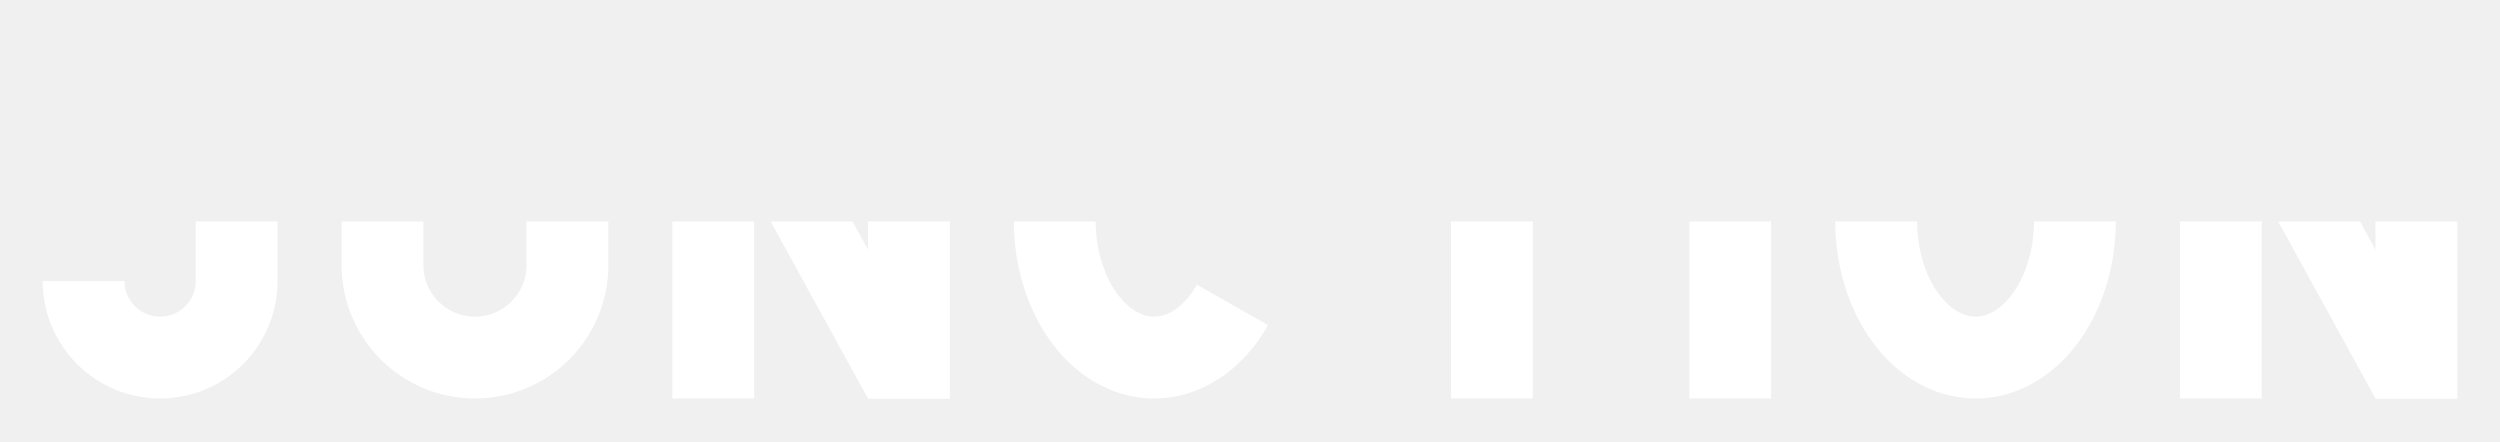
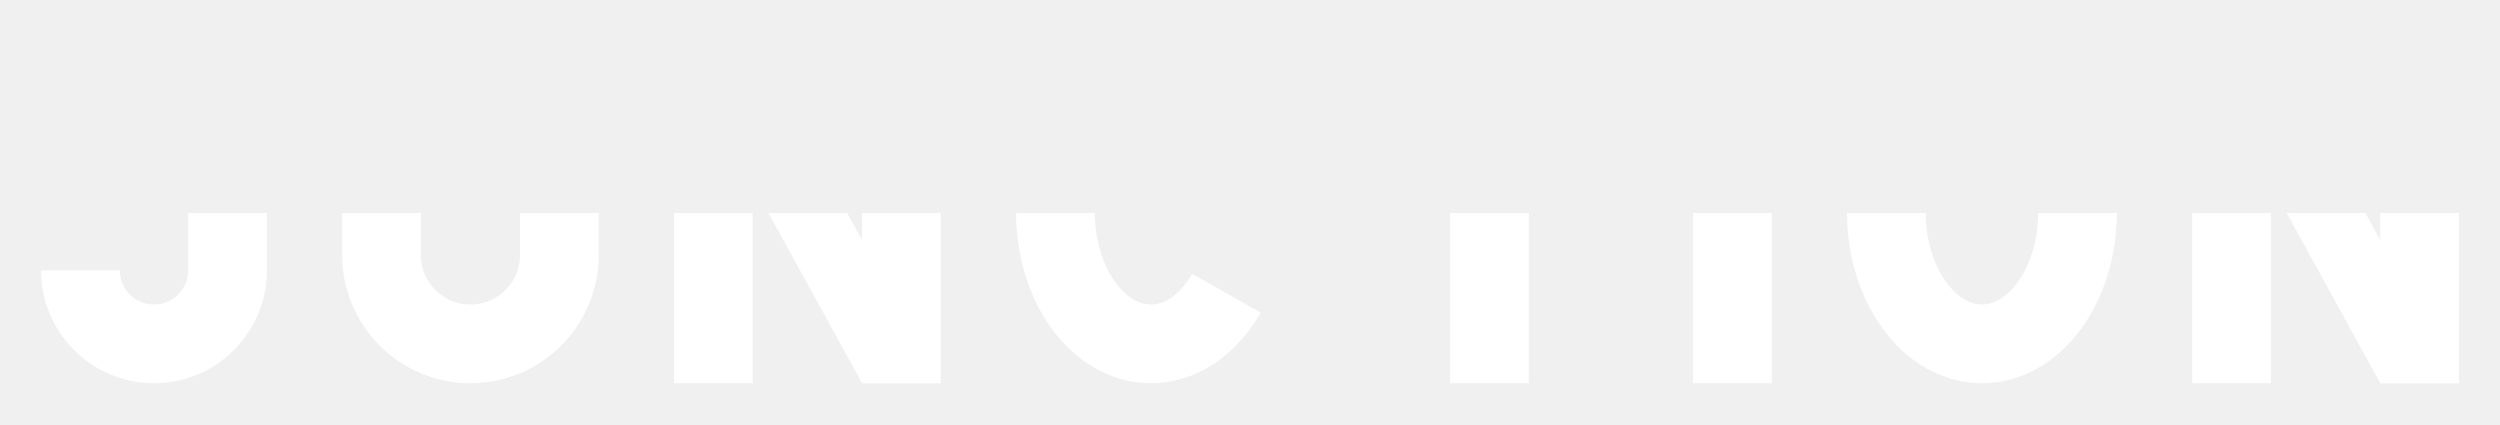
- <svg xmlns="http://www.w3.org/2000/svg" width="1405.38" height="248" viewBox="0 0 1405.38 248">
+ <svg xmlns="http://www.w3.org/2000/svg" width="1461.38" height="248" viewBox="0 0 1461.38 248">
  <defs>
    <clipPath id="cB">
-       <rect x="0" y="124.5" width="1405.38" height="123.5" />
+       <rect x="0" y="124.5" width="1461.38" height="123.5" />
    </clipPath>
  </defs>
  <g fill="#ffffff" stroke="none">
    <g clip-path="url(#cB)">
      <g transform="translate(24 24)" fill="#ffffff" stroke="#ffffff" stroke-linecap="butt">
        <g transform="translate(0 0)">
          <path fill="none" stroke-width="46" stroke-linejoin="round" d="M109.02 0V133.99A43.01 43.01 0 0 1 23 133.99" />
        </g>
-         <g transform="translate(168.02 0)">
+         <g transform="translate(176.02 0)">
          <path fill="none" stroke-width="46" stroke-linejoin="round" d="M23 0V125.02A51.98 51.98 0 0 0 126.96 125.02V0" />
        </g>
-         <g transform="translate(353.98 0)">
+         <g transform="translate(369.98 0)">
          <path stroke="none" d="M0 0h46v200h-46z" />
          <path stroke="none" d="M109.94 0h46v200h-46z" />
          <path stroke="none" d="M0 0L46 0L155.94 200L109.94 200z" />
        </g>
-         <g transform="translate(545.92 0)">
+         <g transform="translate(569.92 0)">
          <path fill="none" stroke-width="46" stroke-linejoin="round" d="M122.93 147.41A55.89 77 0 1 1 122.93 52.59" />
        </g>
-         <g transform="translate(739.7 0)">
+         <g transform="translate(771.7 0)">
          <path stroke="none" d="M0 0h149.96v46h-149.96z" />
          <path stroke="none" d="M51.98 46h46v154h-46z" />
        </g>
-         <g transform="translate(925.66 0)">
+         <g transform="translate(965.66 0)">
          <path stroke="none" d="M0 0h46v200h-46z" />
        </g>
-         <g transform="translate(1007.66 0)">
+         <g transform="translate(1055.66 0)">
          <path fill="none" stroke-width="46" stroke-linejoin="round" d="M23 100A55.89 77 0 0 1 134.78 100A55.89 77 0 0 1 23 100Z" />
        </g>
-         <g transform="translate(1201.44 0)">
+         <g transform="translate(1257.44 0)">
          <path stroke="none" d="M0 0h46v200h-46z" />
          <path stroke="none" d="M109.94 0h46v200h-46z" />
          <path stroke="none" d="M0 0L46 0L155.94 200L109.94 200z" />
        </g>
      </g>
    </g>
  </g>
</svg>
